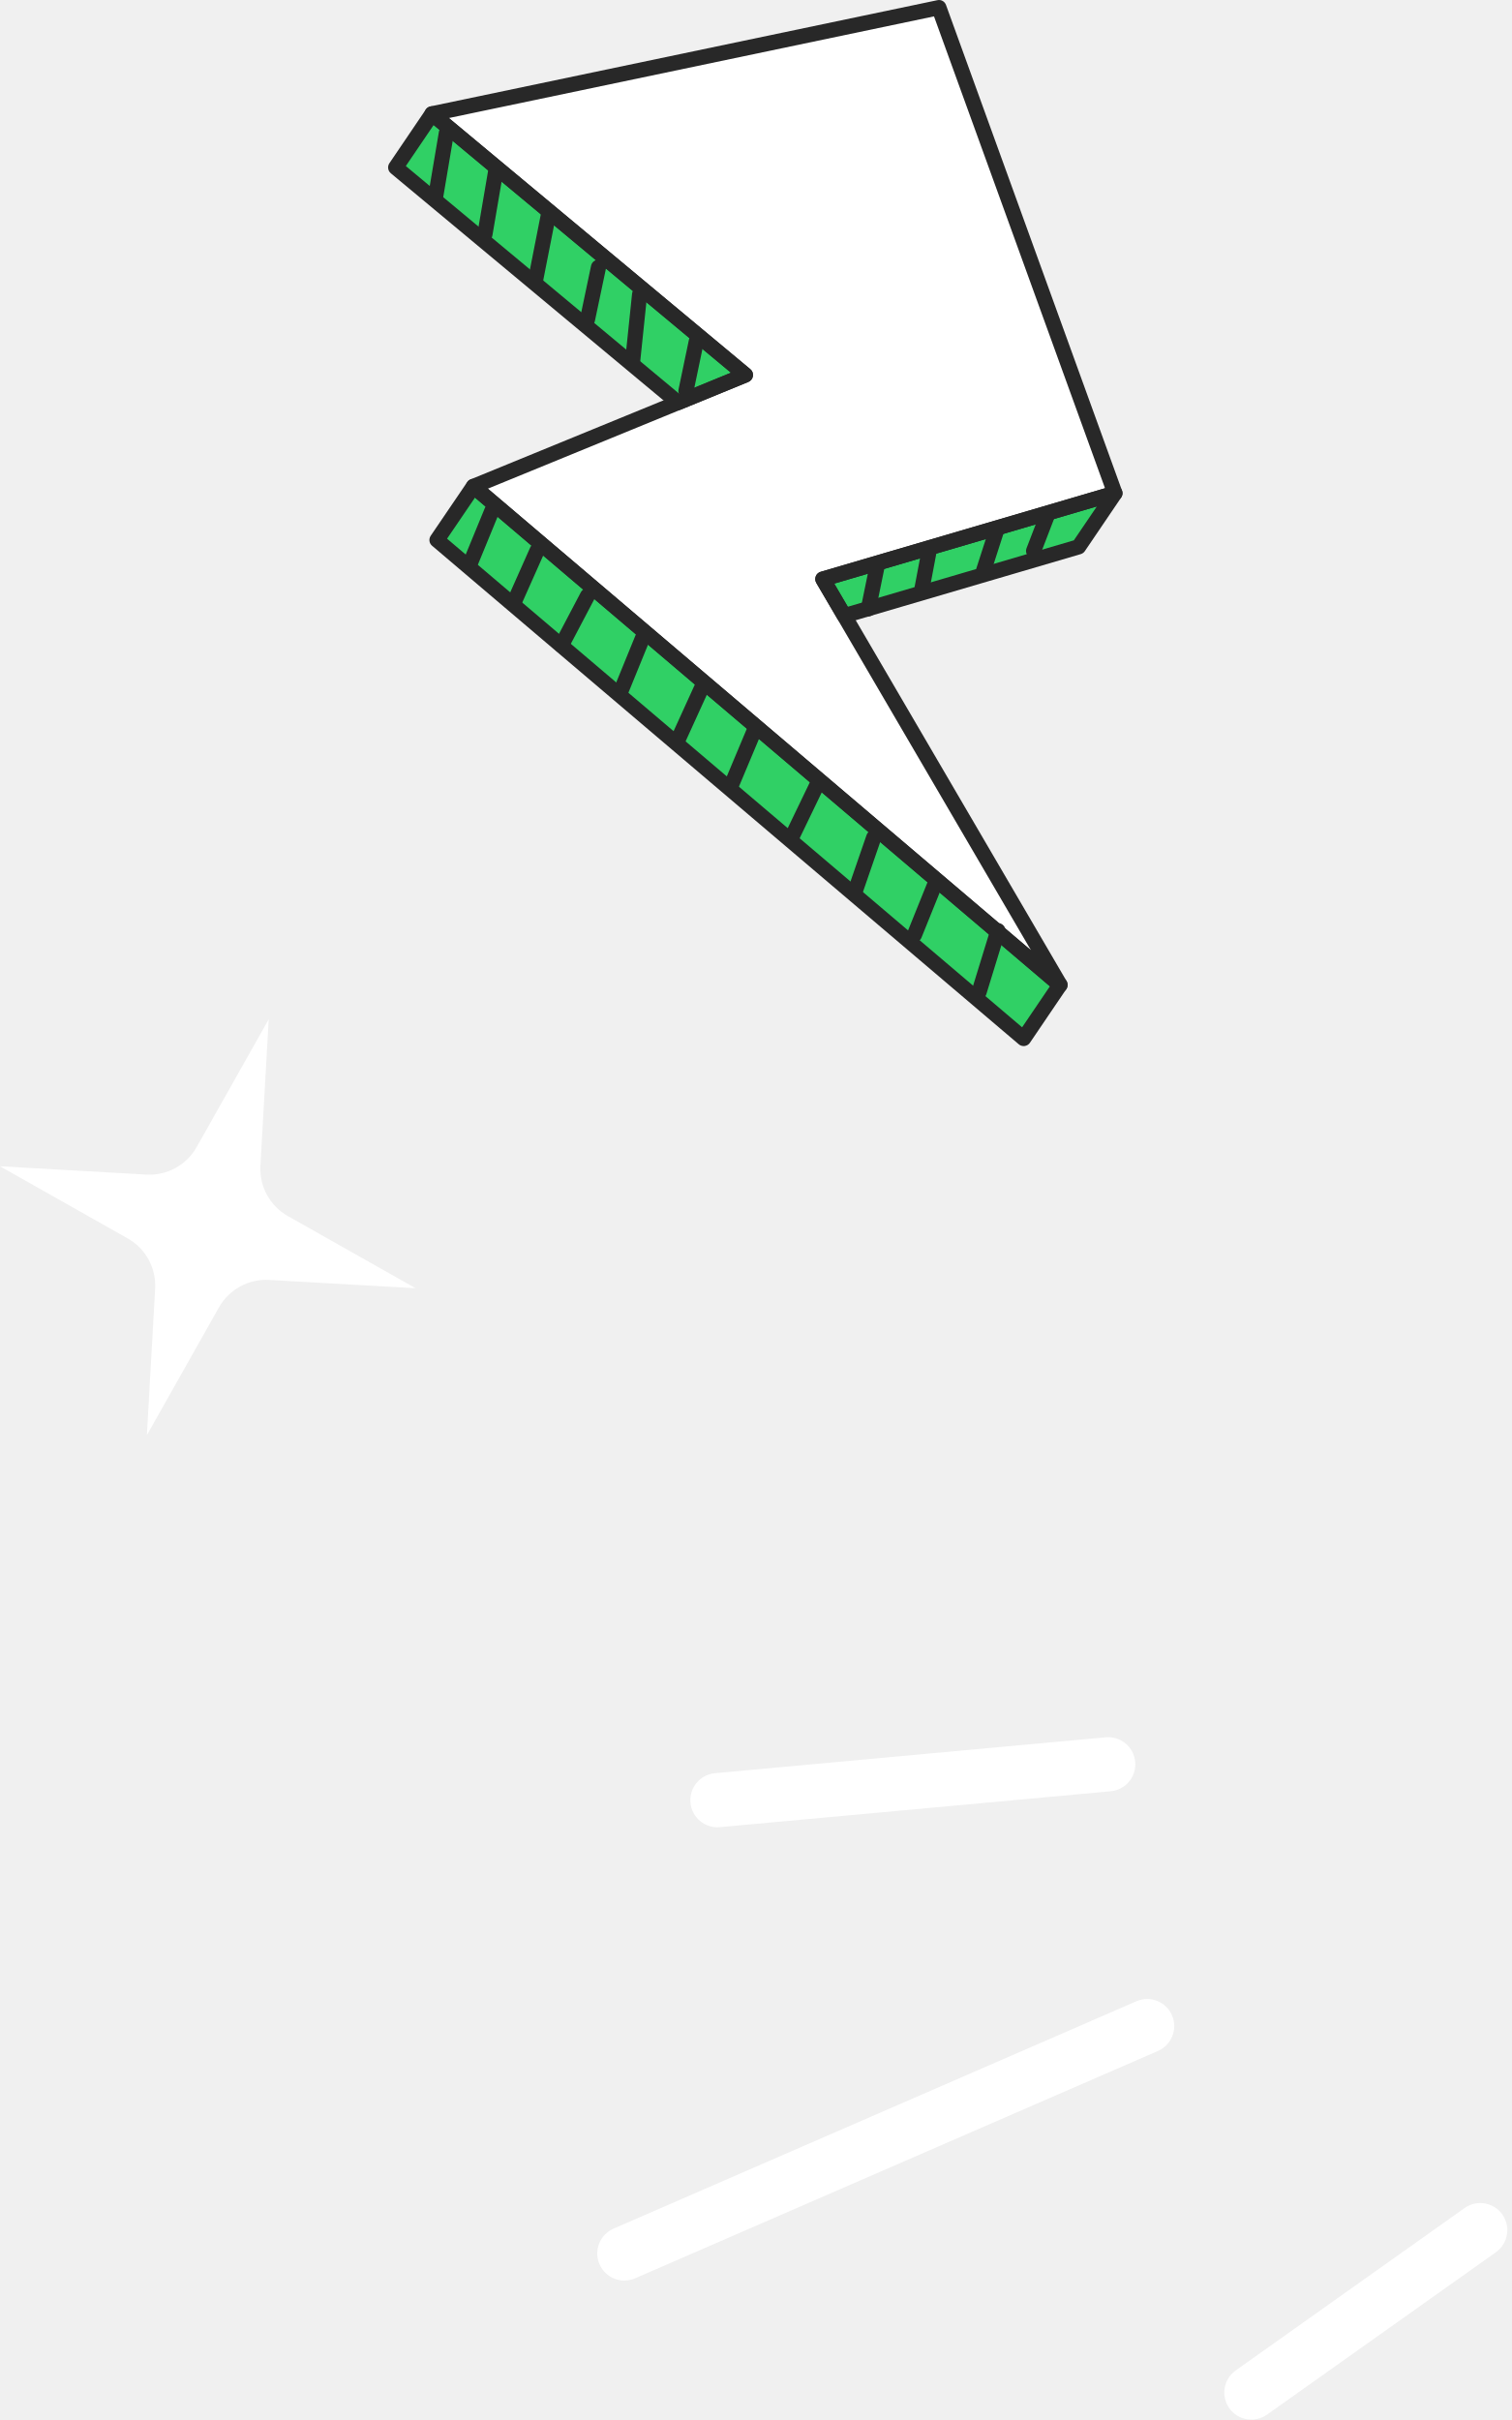
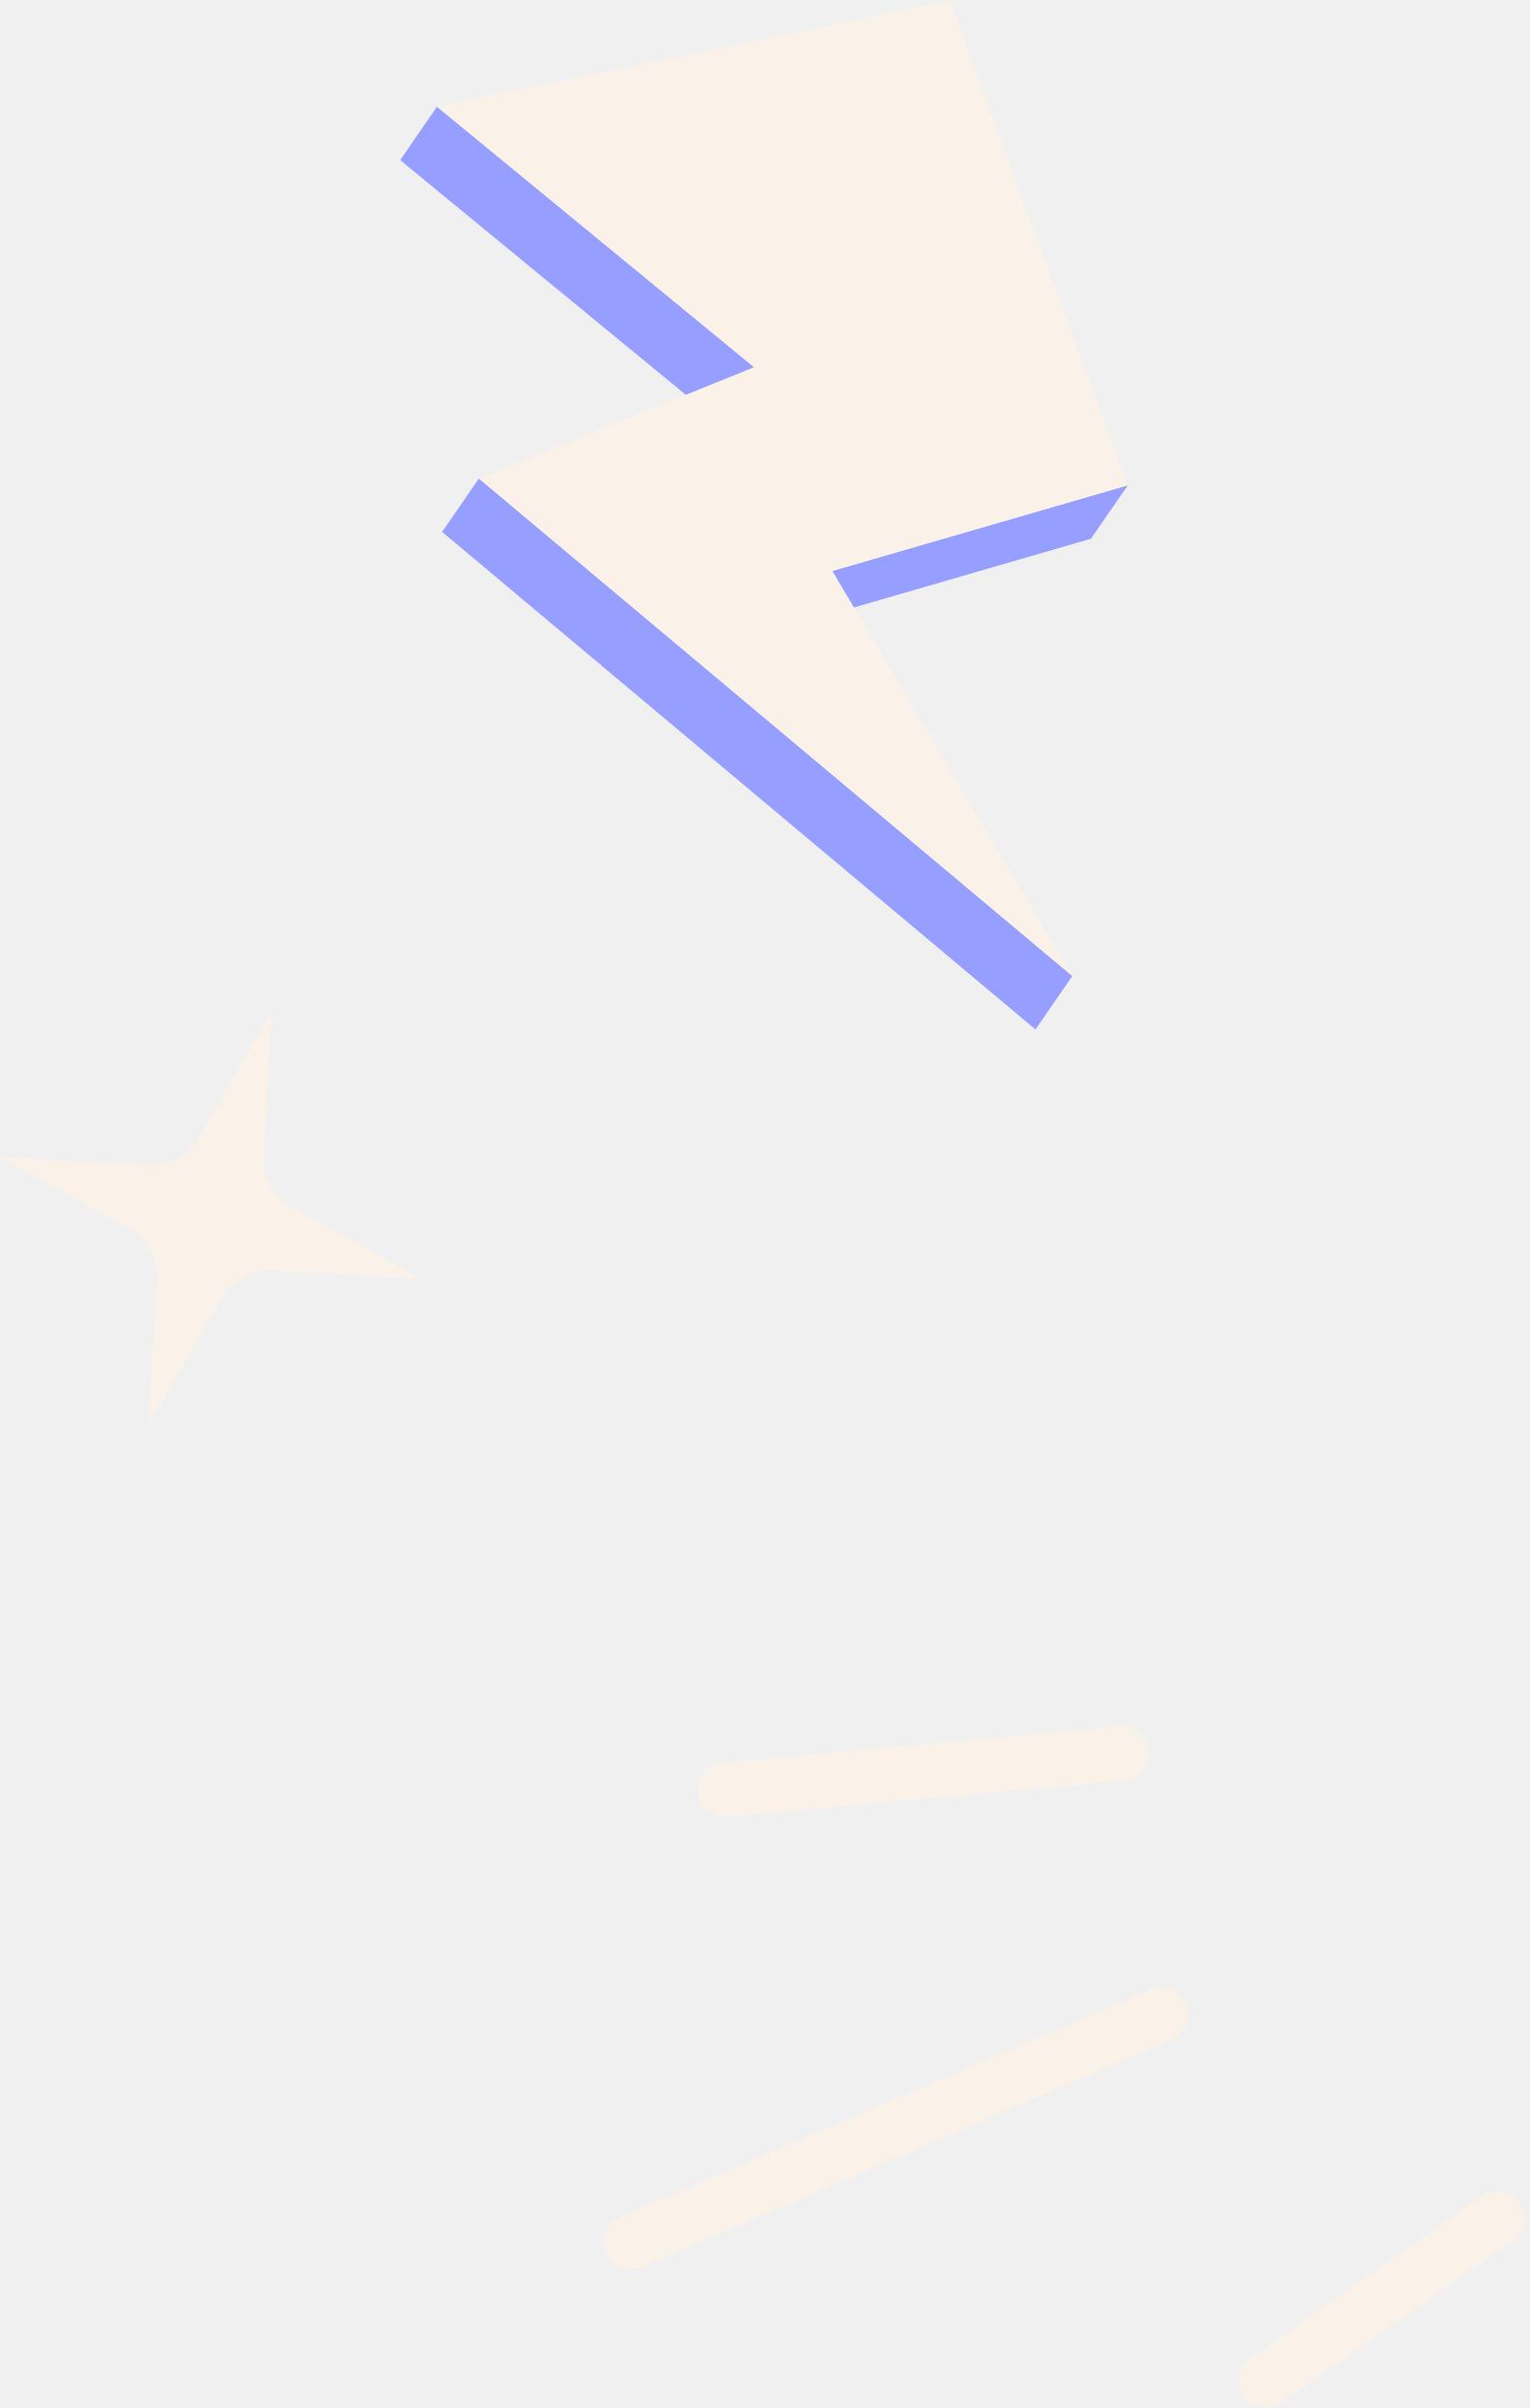
- <svg xmlns="http://www.w3.org/2000/svg" width="218" height="349" viewBox="0 0 218 349" fill="none">
-   <path d="M62.299 16.415L57.055 24.142L102.255 61.791L107.504 54.064L62.299 16.415Z" fill="#30D065" />
-   <path d="M118.66 83.509L113.411 91.237L155.536 78.853L160.785 71.131L118.66 83.509Z" fill="#30D065" />
-   <path d="M68.273 70.148L63.029 77.87L147.622 149.776L152.871 142.049L68.273 70.148Z" fill="#30D065" />
-   <path d="M68.272 70.148L152.87 142.048L118.66 83.51L160.785 71.132L135.395 1.109L62.3 16.415L107.505 54.064L68.272 70.148Z" fill="white" />
-   <path d="M97.788 59.157C97.931 59.157 98.069 59.13 98.202 59.075L107.922 55.087C108.275 54.943 108.529 54.623 108.59 54.241C108.645 53.86 108.507 53.479 108.209 53.236L63.009 15.576C62.772 15.378 62.457 15.289 62.154 15.333C61.85 15.378 61.574 15.549 61.403 15.803L56.16 23.536C55.845 24 55.933 24.63 56.364 24.989L97.081 58.903C97.28 59.069 97.528 59.157 97.782 59.157H97.788ZM105.416 53.75L97.981 56.804L58.527 23.945L62.54 18.029L105.421 53.755L105.416 53.75Z" fill="#282828" />
-   <path d="M121.759 89.883C121.864 89.883 121.964 89.867 122.069 89.839L155.859 79.913C156.102 79.841 156.312 79.687 156.455 79.477L161.699 71.744C161.958 71.363 161.947 70.86 161.677 70.484C161.406 70.109 160.926 69.949 160.485 70.081L118.359 82.459C118.034 82.553 117.774 82.791 117.653 83.106C117.531 83.421 117.559 83.769 117.725 84.061L120.821 89.342C121.02 89.684 121.384 89.883 121.765 89.883H121.759ZM154.866 77.925L122.267 87.502L120.313 84.166L158.183 73.036L154.866 77.925Z" fill="#282828" />
-   <path d="M147.626 150.864C147.676 150.864 147.726 150.864 147.775 150.852C148.084 150.808 148.36 150.637 148.531 150.383L153.775 142.65C154.084 142.186 154.001 141.562 153.576 141.203L68.989 69.303C68.752 69.098 68.443 69.01 68.134 69.054C67.825 69.098 67.549 69.264 67.378 69.524L62.117 77.262C61.803 77.726 61.886 78.35 62.316 78.709L146.92 150.598C147.118 150.77 147.367 150.858 147.626 150.858V150.864ZM151.413 142.241L147.405 148.151L64.474 77.687L68.498 71.766L151.407 142.241H151.413Z" fill="#282828" />
-   <path d="M152.875 143.137C153.123 143.137 153.372 143.054 153.576 142.882C153.984 142.54 154.084 141.955 153.819 141.491L122.7 88.238L120.31 84.162L161.093 72.175C161.386 72.093 161.623 71.888 161.761 71.618C161.899 71.347 161.916 71.038 161.811 70.75L136.432 0.723C136.25 0.209 135.726 -0.095 135.185 0.027L62.078 15.344C61.67 15.426 61.344 15.741 61.245 16.15C61.146 16.559 61.284 16.984 61.604 17.255L105.412 53.749L67.874 69.132C67.521 69.276 67.267 69.596 67.206 69.972C67.145 70.347 67.289 70.728 67.581 70.977L152.168 142.877C152.373 143.054 152.621 143.137 152.875 143.137ZM120.812 89.343L148.691 137.055L70.358 70.474L107.913 55.086C108.266 54.942 108.52 54.622 108.581 54.24C108.636 53.859 108.498 53.478 108.2 53.235L64.733 17.023L134.699 2.363L159.36 70.408L118.35 82.46C118.024 82.554 117.765 82.792 117.644 83.106C117.522 83.421 117.55 83.769 117.715 84.062L120.812 89.343Z" fill="#282828" />
-   <path d="M149.057 80.554C149.499 80.554 149.907 80.289 150.078 79.853L152.049 74.733C152.264 74.169 151.982 73.54 151.425 73.319C150.856 73.103 150.227 73.385 150.012 73.943L148.042 79.063C147.826 79.626 148.108 80.256 148.671 80.477C148.798 80.527 148.936 80.549 149.063 80.549L149.057 80.554Z" fill="#282828" />
-   <path d="M141.868 83.333C142.326 83.333 142.757 83.04 142.906 82.576L144.782 76.76C144.97 76.186 144.65 75.573 144.076 75.385C143.502 75.202 142.889 75.517 142.701 76.092L140.825 81.908C140.637 82.483 140.957 83.096 141.531 83.283C141.642 83.317 141.757 83.333 141.868 83.333Z" fill="#282828" />
-   <path d="M132.955 86.056C133.468 86.056 133.926 85.691 134.026 85.166L135.036 79.825C135.146 79.234 134.76 78.66 134.164 78.549C133.579 78.439 132.999 78.825 132.889 79.416L131.879 84.758C131.768 85.349 132.155 85.923 132.751 86.034C132.817 86.045 132.889 86.05 132.955 86.05V86.056Z" fill="#282828" />
-   <path d="M125.233 88.895C125.741 88.895 126.193 88.536 126.304 88.023L127.513 82.112C127.634 81.521 127.253 80.941 126.663 80.82C126.078 80.704 125.498 81.079 125.371 81.671L124.162 87.581C124.041 88.172 124.422 88.752 125.012 88.868C125.09 88.884 125.161 88.89 125.233 88.89V88.895Z" fill="#282828" />
-   <path d="M98.926 57.477C99.434 57.477 99.887 57.123 99.992 56.609L101.493 49.423C101.614 48.832 101.239 48.252 100.648 48.131C100.052 48.004 99.478 48.385 99.357 48.976L97.855 56.162C97.734 56.753 98.109 57.333 98.7 57.455C98.777 57.471 98.849 57.477 98.926 57.477Z" fill="#282828" />
-   <path d="M91.245 53.142C91.796 53.142 92.271 52.722 92.326 52.164L93.325 42.57C93.392 41.968 92.956 41.432 92.354 41.371C91.78 41.294 91.217 41.741 91.156 42.343L90.157 51.943C90.091 52.545 90.532 53.081 91.129 53.142C91.167 53.142 91.206 53.147 91.245 53.147V53.142Z" fill="#282828" />
-   <path d="M84.73 47.154C85.232 47.154 85.691 46.8 85.795 46.287L87.379 38.764C87.501 38.173 87.126 37.593 86.535 37.471C85.956 37.349 85.365 37.725 85.243 38.316L83.659 45.839C83.538 46.43 83.913 47.01 84.504 47.132C84.581 47.148 84.653 47.154 84.73 47.154Z" fill="#282828" />
-   <path d="M77.25 41.414C77.25 41.414 77.3 41.414 77.328 41.414C77.819 41.381 78.227 41.022 78.321 40.536L80.159 31.201C80.275 30.61 79.889 30.036 79.298 29.92C78.713 29.809 78.133 30.185 78.018 30.781L76.384 39.083C76.058 39.37 75.926 39.829 76.075 40.265L76.224 40.691C76.378 41.133 76.792 41.42 77.256 41.42L77.25 41.414Z" fill="#282828" />
-   <path d="M69.94 34.858C70.465 34.858 70.923 34.483 71.016 33.947L72.579 24.789C72.678 24.192 72.281 23.629 71.684 23.529C71.094 23.436 70.525 23.828 70.426 24.424L68.864 33.582C68.764 34.179 69.162 34.742 69.758 34.842C69.819 34.853 69.879 34.858 69.946 34.858H69.94Z" fill="#282828" />
-   <path d="M62.782 29.711C63.306 29.711 63.77 29.336 63.858 28.8L65.454 19.344C65.553 18.747 65.155 18.184 64.559 18.084C63.974 17.99 63.4 18.383 63.301 18.979L61.706 28.435C61.606 29.032 62.004 29.595 62.6 29.695C62.661 29.706 62.721 29.711 62.782 29.711Z" fill="#282828" />
-   <path d="M141.204 144.142C141.674 144.142 142.104 143.844 142.248 143.369L144.963 134.537C145.14 133.957 144.82 133.349 144.24 133.167C143.661 132.985 143.048 133.31 142.877 133.89L140.161 142.723C139.985 143.297 140.305 143.91 140.884 144.087C140.989 144.12 141.1 144.137 141.204 144.137V144.142Z" fill="#282828" />
-   <path d="M131.878 135.906C132.308 135.906 132.717 135.647 132.893 135.221L135.791 128.041C136.017 127.483 135.747 126.842 135.184 126.616C134.632 126.395 133.992 126.66 133.765 127.223L130.868 134.404C130.641 134.962 130.912 135.603 131.469 135.829C131.602 135.884 131.74 135.906 131.878 135.906Z" fill="#282828" />
-   <path d="M123.317 129.665C123.769 129.665 124.194 129.383 124.349 128.93L127.037 121.153C127.235 120.584 126.932 119.96 126.358 119.761C125.789 119.562 125.166 119.866 124.967 120.435L122.279 128.212C122.08 128.781 122.384 129.405 122.952 129.604C123.068 129.643 123.19 129.665 123.311 129.665H123.317Z" fill="#282828" />
-   <path d="M114.212 121.771C114.615 121.771 115.007 121.545 115.194 121.153L119.058 113.138C119.323 112.597 119.091 111.939 118.55 111.68C118.004 111.42 117.353 111.647 117.093 112.188L113.23 120.203C112.965 120.744 113.196 121.401 113.737 121.661C113.892 121.733 114.052 121.771 114.212 121.771Z" fill="#282828" />
-   <path d="M105.437 114.408C105.862 114.408 106.271 114.16 106.442 113.74L109.925 105.449C110.162 104.891 109.897 104.25 109.34 104.018C108.788 103.786 108.142 104.046 107.91 104.604L104.427 112.895C104.19 113.453 104.455 114.093 105.012 114.325C105.15 114.381 105.294 114.408 105.437 114.408Z" fill="#282828" />
-   <path d="M97.855 107.609C98.269 107.609 98.666 107.371 98.849 106.968L102.331 99.329C102.58 98.776 102.342 98.13 101.79 97.882C101.25 97.633 100.593 97.876 100.344 98.423L96.862 106.062C96.613 106.609 96.85 107.261 97.402 107.509C97.551 107.576 97.706 107.609 97.855 107.609Z" fill="#282828" />
-   <path d="M89.483 100.909C89.914 100.909 90.322 100.655 90.493 100.23L93.888 91.911C94.114 91.353 93.849 90.713 93.292 90.486C92.734 90.26 92.094 90.525 91.868 91.083L88.473 99.396C88.247 99.954 88.512 100.594 89.069 100.821C89.207 100.876 89.345 100.904 89.483 100.904V100.909Z" fill="#282828" />
-   <path d="M80.973 94.165C81.365 94.165 81.746 93.955 81.939 93.58L85.698 86.432C85.979 85.897 85.775 85.239 85.24 84.957C84.71 84.676 84.047 84.88 83.766 85.416L80.007 92.564C79.726 93.099 79.93 93.757 80.465 94.038C80.625 94.121 80.802 94.165 80.973 94.165Z" fill="#282828" />
-   <path d="M74.304 87.575C74.724 87.575 75.121 87.332 75.303 86.929L78.461 79.837C78.704 79.284 78.461 78.638 77.909 78.395C77.362 78.152 76.711 78.395 76.468 78.947L73.311 86.04C73.068 86.592 73.311 87.238 73.863 87.481C74.006 87.547 74.161 87.575 74.31 87.575H74.304Z" fill="#282828" />
-   <path d="M67.755 82.494C68.185 82.494 68.588 82.24 68.765 81.815L71.944 74.076C72.176 73.518 71.906 72.878 71.354 72.651C70.796 72.425 70.156 72.69 69.93 73.248L66.745 80.986C66.519 81.544 66.783 82.185 67.341 82.411C67.479 82.466 67.617 82.494 67.755 82.494Z" fill="#282828" />
-   <path d="M103.818 263.504C101.672 263.701 99.772 262.12 99.574 259.971C99.377 257.823 100.958 255.922 103.105 255.724L159.47 250.546C161.617 250.349 163.517 251.93 163.714 254.079C163.911 256.227 162.33 258.129 160.184 258.326L103.818 263.504Z" fill="white" />
-   <path d="M91.594 328.567C89.617 329.427 87.317 328.52 86.458 326.541C85.599 324.563 86.505 322.262 88.483 321.402L163.887 288.612C165.864 287.752 168.164 288.659 169.023 290.638C169.882 292.616 168.976 294.917 166.999 295.777L91.594 328.567Z" fill="white" />
-   <path d="M182.726 348.225C180.968 349.473 178.531 349.058 177.284 347.298C176.037 345.538 176.452 343.099 178.211 341.852L211.22 318.431C212.978 317.183 215.415 317.599 216.662 319.359C217.909 321.118 217.494 323.557 215.735 324.805L182.726 348.225Z" fill="white" />
-   <path d="M38.752 147L37.557 168.132C37.389 171.104 38.924 173.913 41.514 175.377L59.933 185.78L38.817 184.585C35.847 184.416 33.039 185.952 31.577 188.544L21.181 206.976L22.376 185.845C22.544 182.873 21.009 180.063 18.419 178.6L0 168.196L21.116 169.392C24.086 169.56 26.894 168.025 28.356 165.432L38.752 147Z" fill="white" />
+ <svg xmlns="http://www.w3.org/2000/svg" width="221" height="348" viewBox="0 0 221 348" fill="none">
+   <path d="M63.135 15.414L57.821 23.142L103.626 60.79L108.945 53.063L63.135 15.414Z" fill="#969EFF" />
+   <path d="M120.252 82.511L114.933 90.239L157.622 77.855L162.941 70.133L120.252 82.511Z" fill="#969EFF" />
+   <path d="M69.191 69.148L63.877 76.87L149.602 148.776L154.922 141.049L69.191 69.148Z" fill="#969EFF" />
+   <path d="M69.189 69.148L154.92 141.048L120.252 82.51L162.941 70.132L137.211 0.109L63.137 15.415L108.948 53.064L69.189 69.148Z" fill="#FAF1E8" />
+   <path d="M105.209 262.504C103.033 262.701 101.108 261.12 100.908 258.971C100.708 256.823 102.31 254.922 104.486 254.724L161.606 249.546C163.781 249.349 165.707 250.93 165.907 253.079C166.106 255.227 164.505 257.129 162.329 257.326L105.209 262.504Z" fill="#FAF1E8" />
+   <path d="M92.821 327.567C90.817 328.427 88.487 327.52 87.616 325.541C86.746 323.563 87.664 321.262 89.668 320.402L166.082 287.612C168.086 286.752 170.416 287.659 171.287 289.638C172.157 291.616 171.239 293.917 169.235 294.777L92.821 327.567Z" fill="#FAF1E8" />
+   <path d="M185.174 347.225C183.391 348.473 180.922 348.058 179.659 346.298C178.395 344.538 178.815 342.099 180.598 340.852L214.049 317.431C215.831 316.183 218.3 316.599 219.563 318.359C220.827 320.118 220.407 322.557 218.624 323.805L185.174 347.225Z" fill="#FAF1E8" />
+   <path d="M39.271 146L38.06 167.132C37.89 170.104 39.445 172.913 42.07 174.377L60.736 184.78L39.337 183.585C36.327 183.416 33.482 184.952 32 187.544L21.465 205.976L22.675 184.845C22.846 181.873 21.291 179.063 18.665 177.6L0 167.196L21.399 168.392C24.409 168.56 27.254 167.025 28.736 164.432L39.271 146Z" fill="#FAF1E8" />
</svg>
